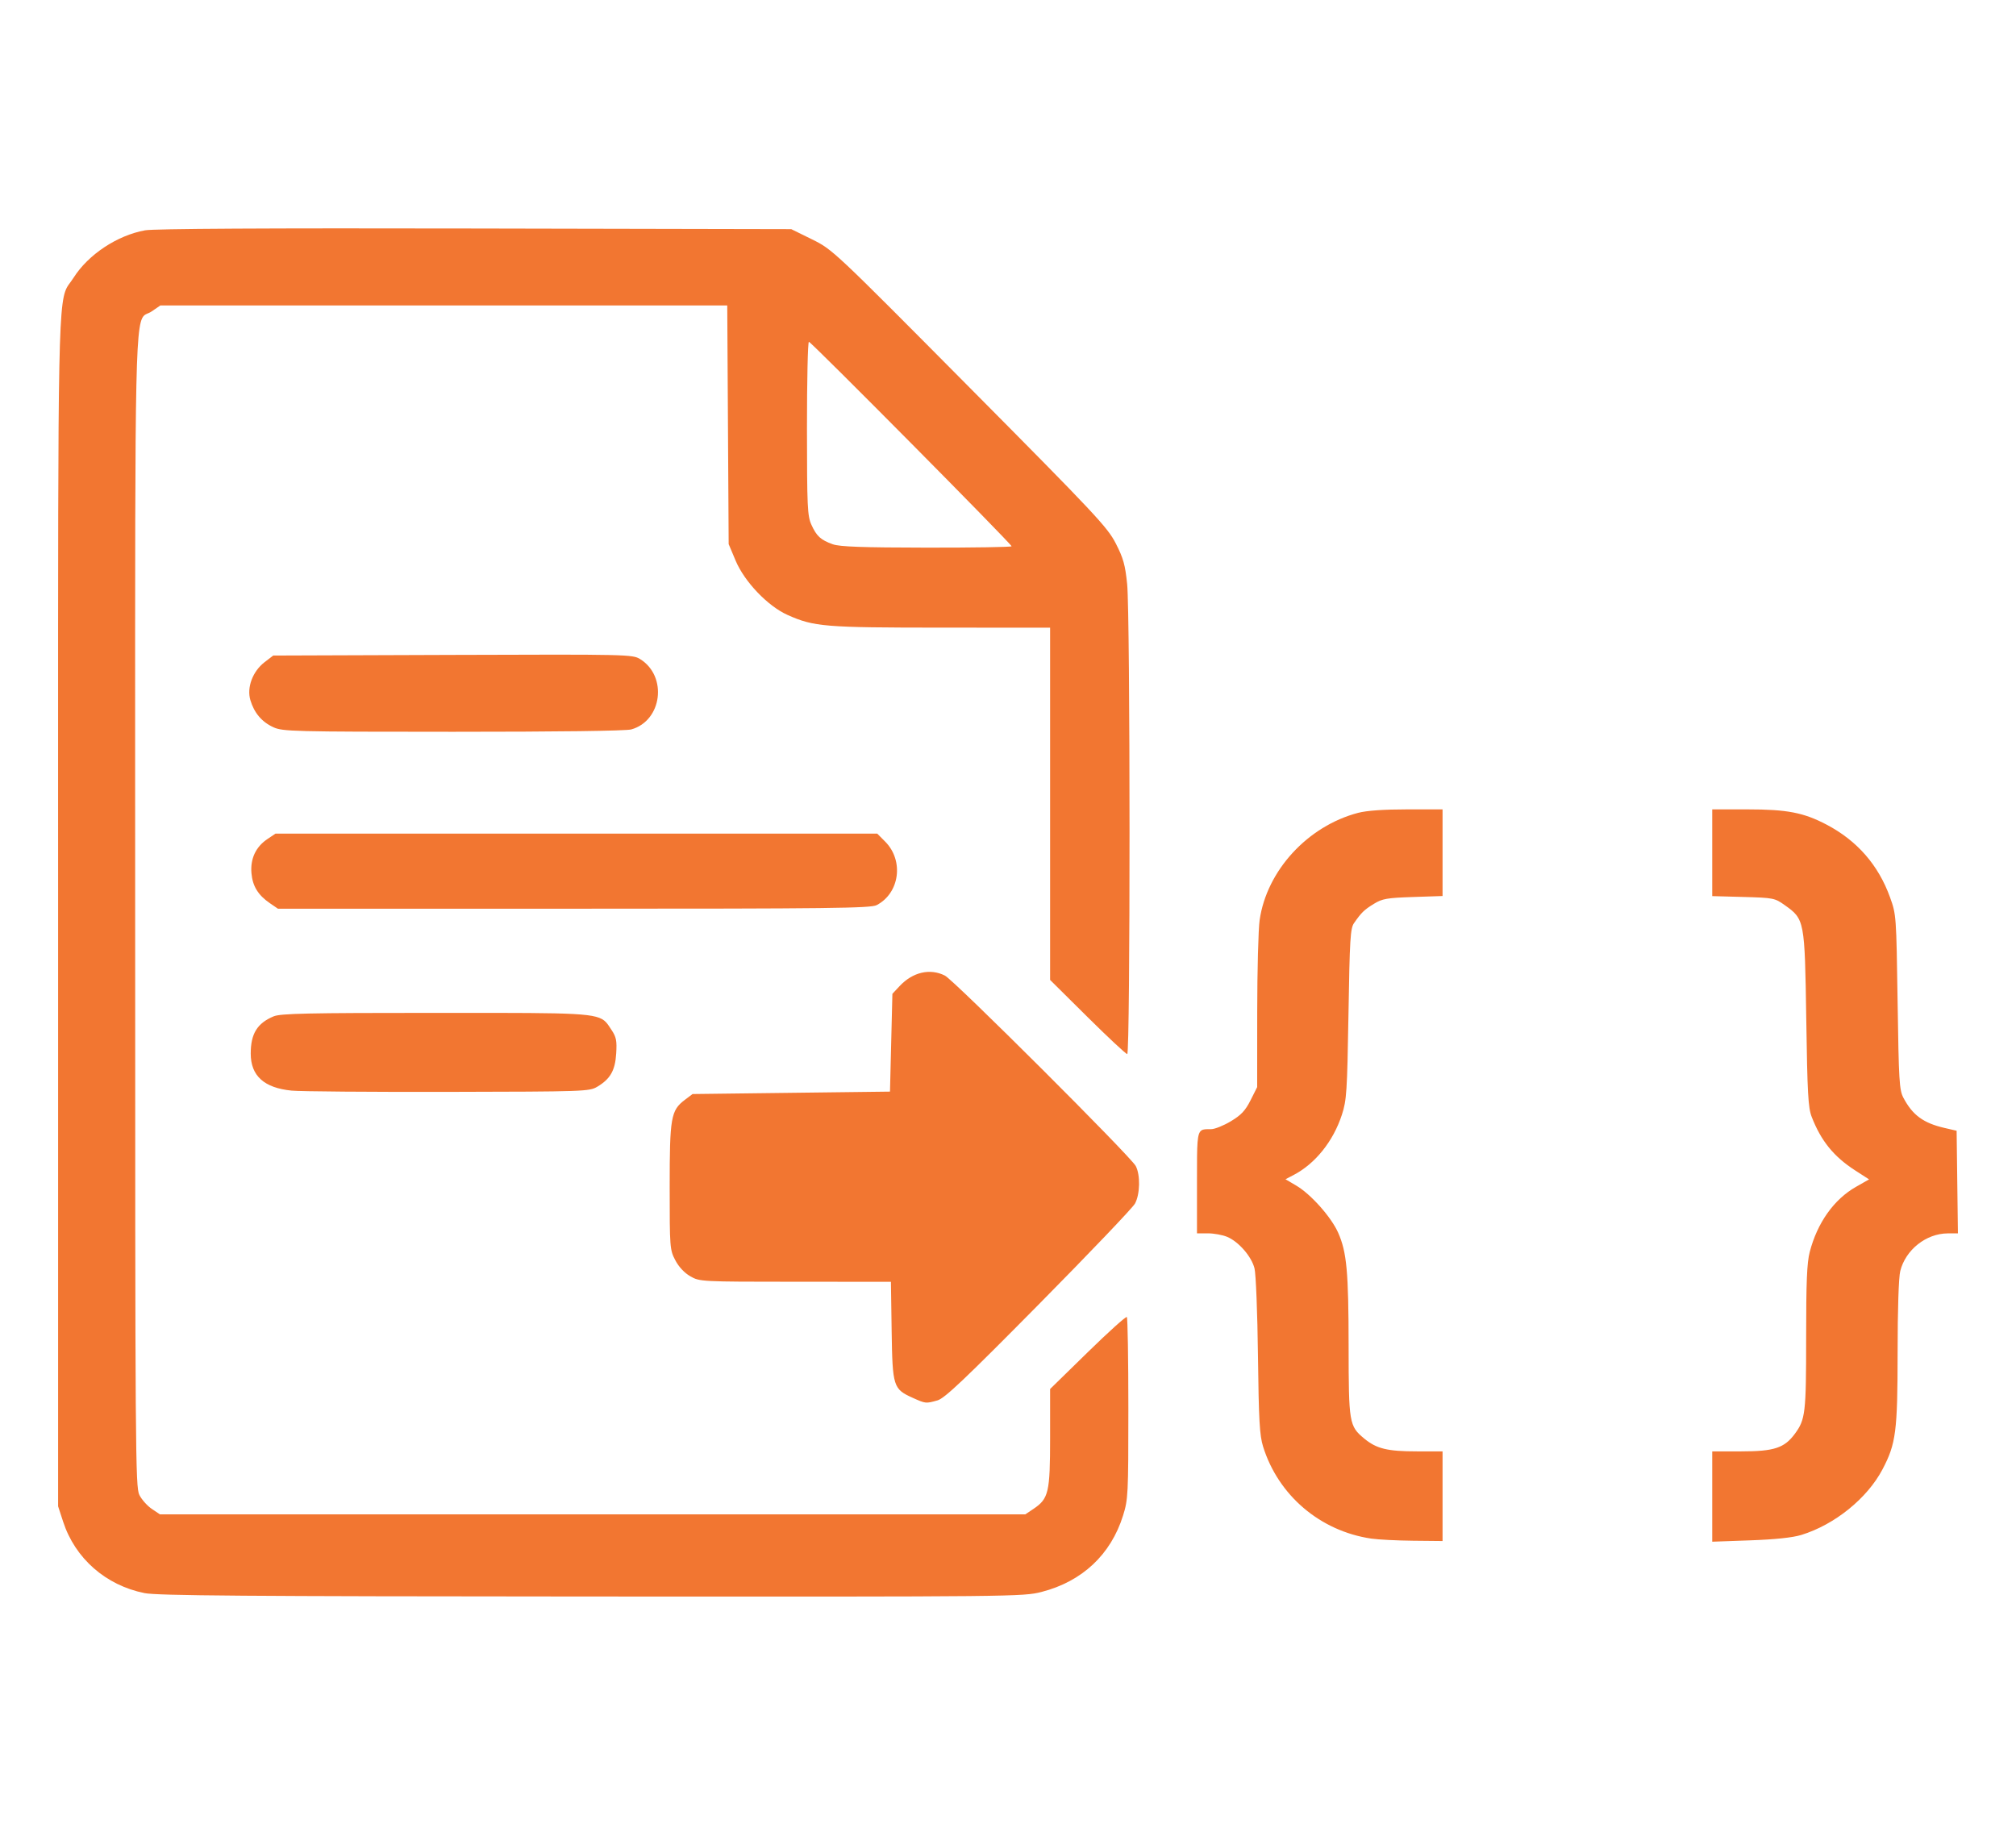
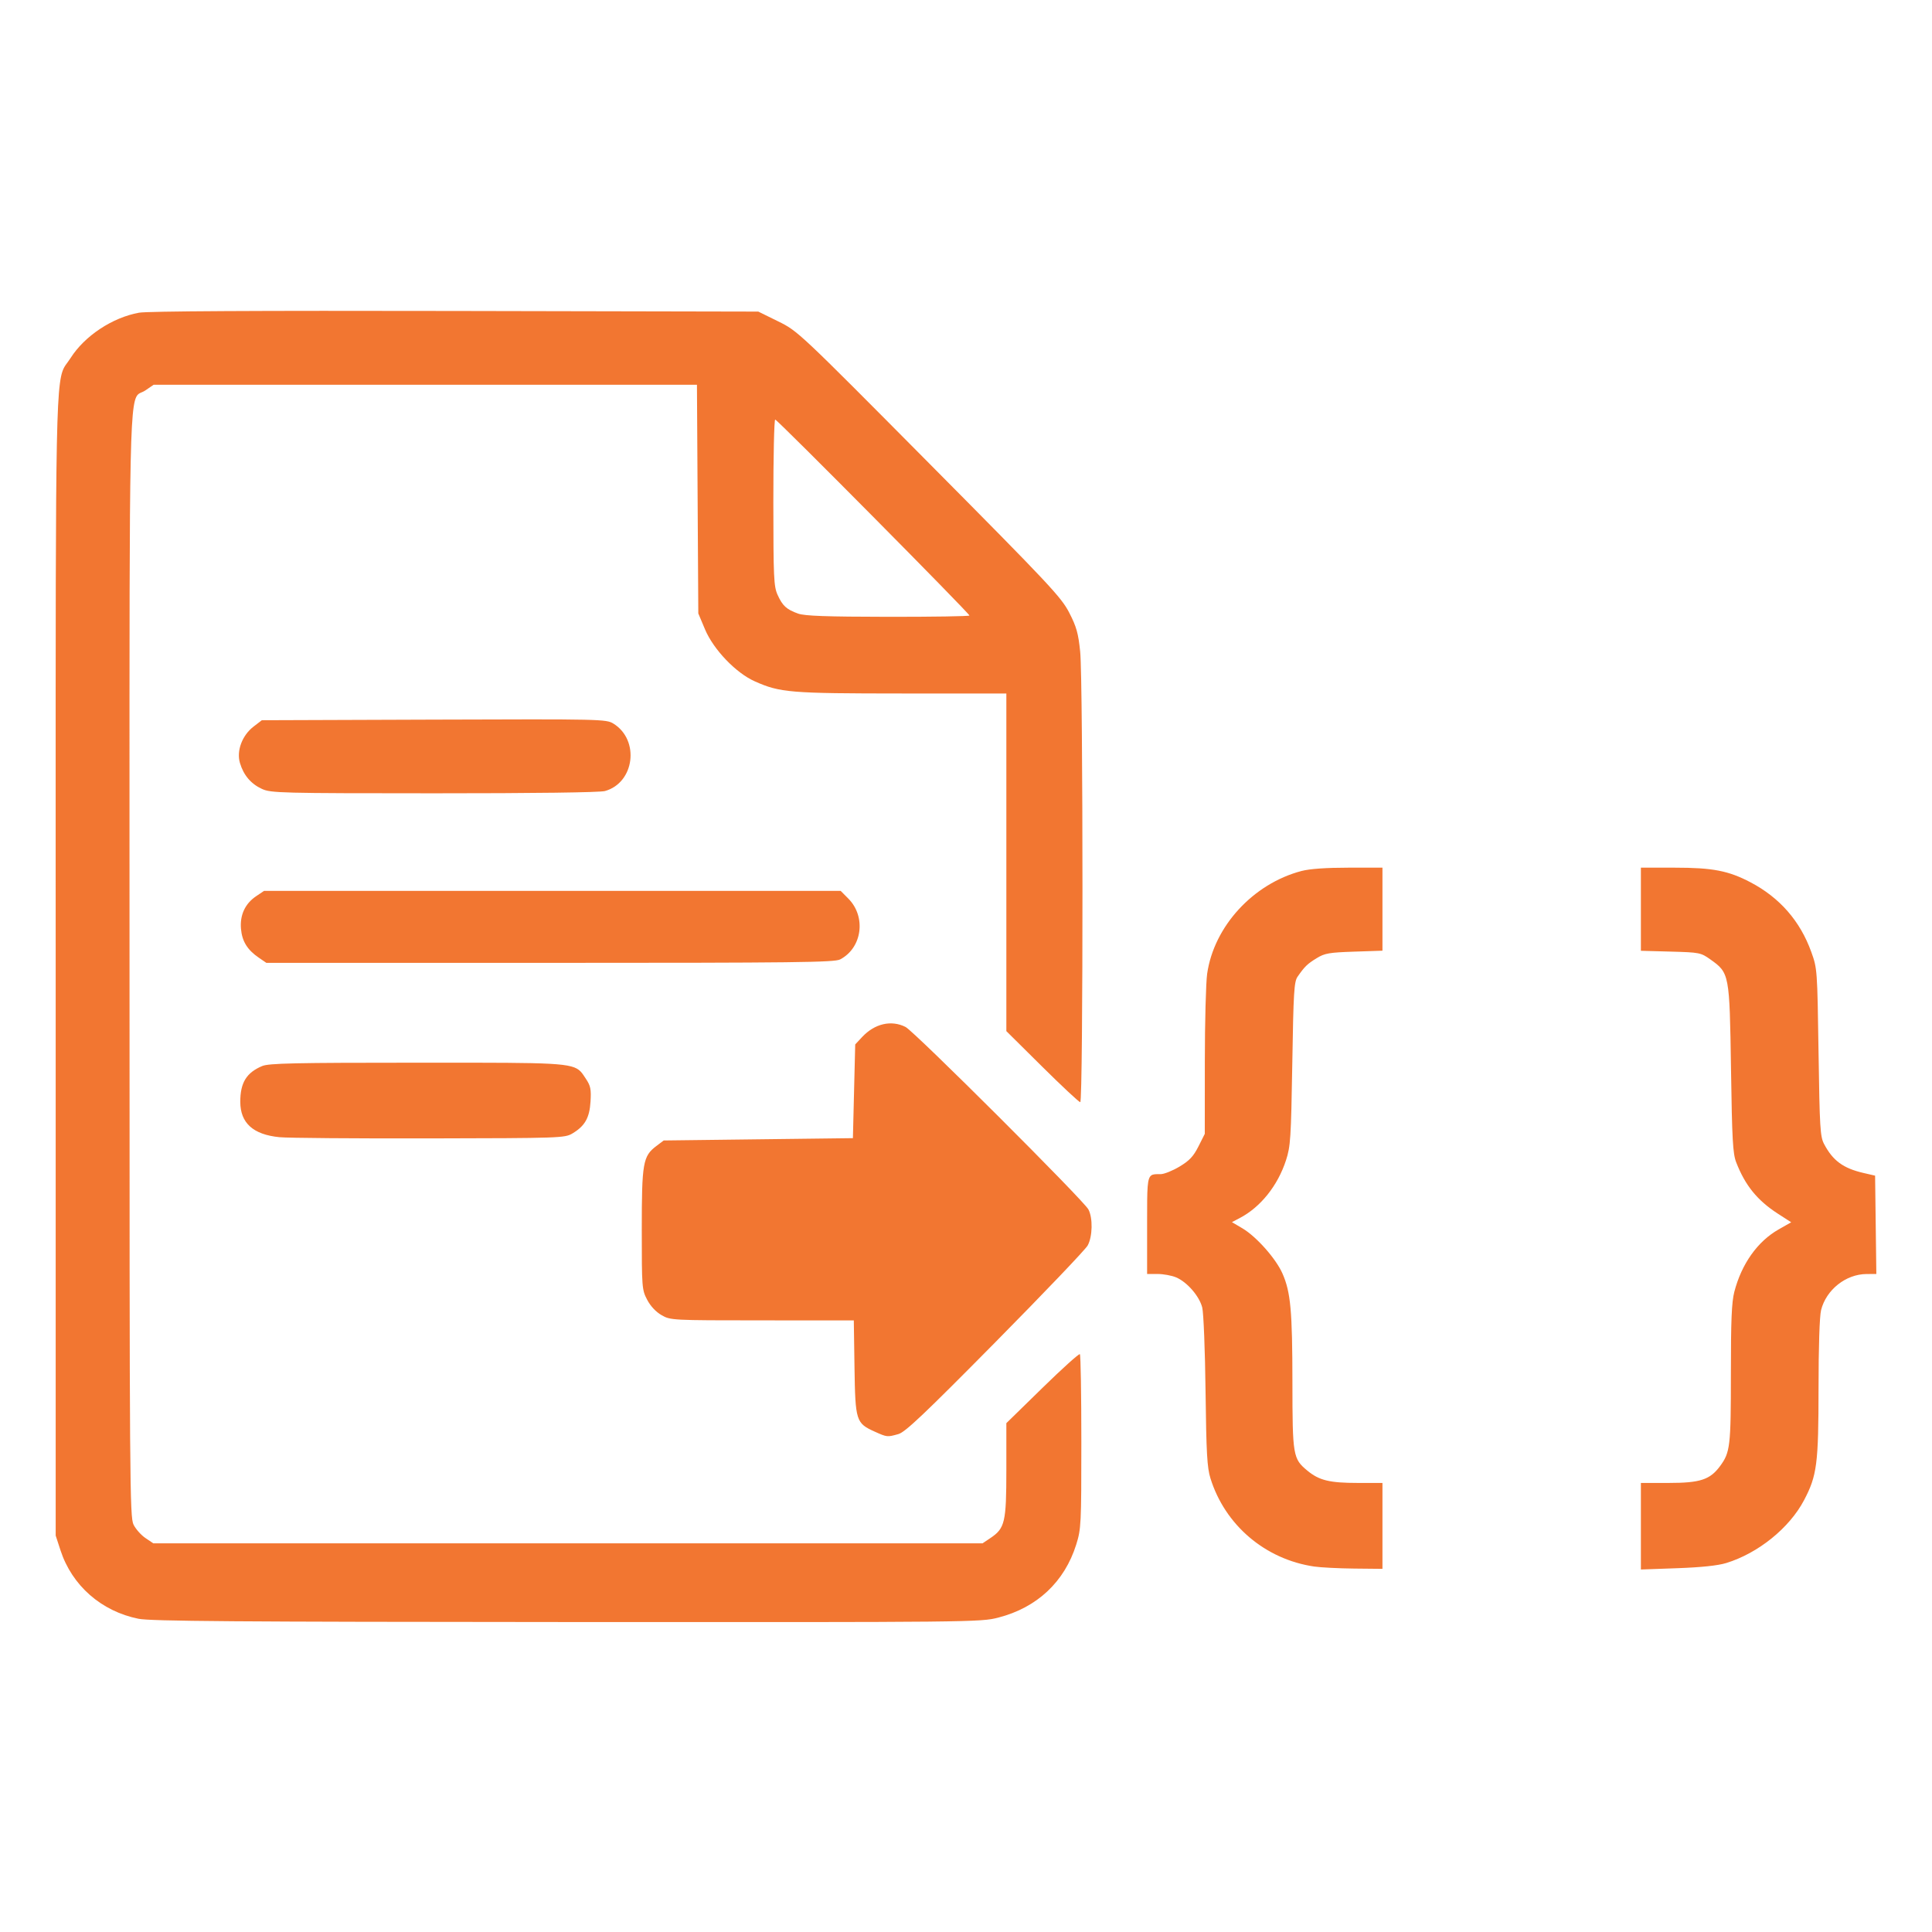
- <svg xmlns="http://www.w3.org/2000/svg" width="2048" height="1853" viewBox="0 0 2048 1853" fill="none">
+ <svg xmlns="http://www.w3.org/2000/svg" width="256" height="256" viewBox="0 0 2048 1853" fill="none">
  <path d="M1058.21 1617.23C1039.4 1622.08 1031.55 1622.16 601.034 1621.93C249.327 1621.74 159.805 1621.05 146.817 1618.46C107.461 1610.56 76.299 1583.24 64.143 1545.93L59.031 1530.28V925.682C59.031 877.984 59.031 833.953 59.006 793.293C58.957 327.902 58.933 304.841 69.695 289.261C71.187 287.095 72.899 285.077 74.832 282.001C89.728 258.57 118.981 239.176 147.306 233.982C156.307 232.333 271.219 231.694 482.404 232.137L803.829 232.801L824.84 243.138C845.777 253.451 846.365 253.992 985.051 393.789C1112.78 522.511 1125.01 535.555 1133.47 552.045C1141.15 567.009 1143.06 573.876 1145.04 593.369C1148.22 624.897 1148.3 1070.84 1145.12 1070.84C1143.79 1070.84 1125.65 1053.89 1104.76 1033.19L1066.77 995.531V637.671L956.091 637.622C837.314 637.572 826.944 636.735 800.038 624.725C780.03 615.815 756.304 591.006 747.303 569.569L740.234 552.759L738.791 310.329H162.887L154.13 316.335C151.758 317.959 149.727 318.427 147.966 319.411C137.18 325.466 137.204 350.939 137.277 782.956C137.302 826.052 137.302 873.209 137.302 924.771C137.302 1477.19 137.546 1510.66 141.582 1518.74C143.93 1523.44 149.605 1529.81 154.179 1532.89L162.495 1538.47H1041.58L1049.89 1532.89C1065.28 1522.55 1066.77 1516.23 1066.77 1460.65V1411.11L1104.98 1373.77C1125.99 1353.22 1143.87 1337.12 1144.72 1337.98C1145.58 1338.82 1146.27 1380.69 1146.27 1430.99C1146.27 1518.49 1146.02 1523.24 1140.86 1539.73C1128.48 1579.31 1099.33 1606.65 1058.21 1617.23ZM952.3 1422.7C940.534 1426 940.265 1425.95 927.351 1420.14C907.367 1411.13 906.658 1408.92 905.802 1352.04L905.068 1302.2L807.963 1302.15C712.032 1302.12 710.76 1302.05 701.294 1296.61C695.301 1293.19 689.529 1287.04 686.007 1280.27C680.479 1269.74 680.307 1267.64 680.307 1205.87C680.307 1135.11 681.53 1128.07 695.717 1117.36L703.544 1111.45L904.114 1108.99L905.337 1059.3L906.56 1009.63L913.898 1001.78C927.204 987.557 944.741 983.496 959.882 991.101C969.128 995.728 1148.64 1174.86 1153.77 1184.55C1158.59 1193.68 1158.18 1213.23 1152.99 1222.75C1150.64 1227.08 1106.54 1273.25 1055.03 1325.38C979.523 1401.78 959.589 1420.66 952.3 1422.7ZM1829.91 1559.37C1821.01 1562.1 1803.47 1563.95 1777.94 1564.86L1739.41 1566.24V1474.48H1768.86C1802.23 1474.48 1812.69 1471.06 1823.31 1456.66C1834.07 1442.09 1834.81 1435.79 1834.81 1358.95C1834.81 1302.22 1835.61 1282.88 1838.45 1271.9C1846.13 1242.29 1863.06 1218.42 1885.46 1205.72L1898.74 1198.16L1884.51 1188.98C1862.79 1174.95 1849.92 1159.05 1840.43 1134.57C1836.86 1125.36 1836.05 1110.72 1834.93 1035.16C1833.41 934.592 1833.27 933.902 1812.99 919.48C1802.94 912.342 1801.54 912.071 1771.02 911.235L1739.41 910.373V822.262H1775.15C1815.48 822.262 1832.21 825.486 1855.6 837.767C1886.59 854.036 1908.23 878.845 1920.02 911.555C1926.36 929.152 1926.43 930.161 1927.73 1017.93C1928.9 1097.94 1929.47 1107.37 1933.57 1115.15C1942.92 1132.89 1953.88 1140.94 1975.45 1145.91L1987.68 1148.74L1989 1252.97L1978.56 1253.02C1956.66 1253.15 1935.82 1269.71 1930.42 1291.27C1928.8 1297.72 1927.73 1330.35 1927.73 1374.04C1927.68 1454.4 1926.09 1466.68 1912.39 1492.72C1896.88 1522.23 1863.79 1548.96 1829.91 1559.37ZM1465.46 1474.48V1565.55L1435.5 1565.25C1419.02 1565.08 1399.94 1564.1 1393.06 1563.09C1341.14 1555.43 1298.58 1519.23 1283.12 1469.56C1279.6 1458.26 1278.74 1443 1277.93 1377.27C1277.42 1333.85 1275.83 1294 1274.41 1288.49C1271.33 1276.4 1258.31 1261.44 1246.65 1256.54C1241.98 1254.57 1233.15 1252.97 1227.06 1252.97H1215.98V1201.56C1215.98 1199.93 1215.98 1198.38 1215.98 1196.86C1215.98 1161.66 1215.98 1151.35 1220.62 1148.35C1222.53 1147.12 1225.27 1147.12 1229.11 1147.14C1229.5 1147.14 1229.92 1147.14 1230.36 1147.14C1234 1147.14 1242.98 1143.55 1250.32 1139.14C1260.86 1132.84 1265.09 1128.31 1270.4 1117.78L1277.12 1104.42L1277.17 1027.95C1277.2 985.883 1278.3 943.92 1279.64 934.665C1286.86 884.457 1328.42 839.219 1379.66 825.781C1388.39 823.492 1405.78 822.262 1429.29 822.262H1465.46V910.275L1435.4 911.284C1408.91 912.17 1404.19 912.982 1395.66 918.249C1385.82 924.279 1382.99 927.036 1375.5 937.816C1371.78 943.132 1371.12 954.084 1369.88 1030.11C1368.55 1109.34 1368.02 1117.68 1363.2 1132.47C1354.44 1159.4 1336.17 1182.21 1314.13 1193.71L1305.89 1198.02L1316.87 1204.49C1331.77 1213.27 1352.51 1236.63 1359.48 1252.51C1368.16 1272.22 1369.97 1291.98 1370.02 1368.11C1370.07 1445.66 1370.61 1448.79 1385.8 1461.39C1398.32 1471.78 1409.4 1474.48 1439.46 1474.48H1465.46ZM890.563 919.529C884.497 922.679 843.576 923.172 582.958 923.172H282.348L274.252 917.634C262.169 909.364 256.592 900.282 255.442 887.041C254.195 872.421 259.821 860.361 271.586 852.461L279.902 846.874H891.15L899.246 855.02C918.423 874.316 913.971 907.346 890.563 919.529ZM641.27 741.042C635.962 742.543 565.958 743.454 460.17 743.429C297.586 743.404 287.166 743.134 277.749 738.827C266.009 733.461 258.231 724.305 254.342 711.261C250.526 698.438 256.69 681.997 268.797 672.694L277.554 665.975L459.974 665.335C637.43 664.719 642.615 664.843 650.222 669.543C678.375 686.92 672.725 732.255 641.27 741.042ZM606.684 1104.07C598.636 1108.82 593.72 1108.99 455.278 1109.26C376.591 1109.41 305.022 1108.85 296.29 1107.98C268.308 1105.23 254.733 1092.95 254.708 1070.4C254.708 1050.22 261.239 1039.56 277.921 1032.55C284.965 1029.59 312.14 1029 442.363 1029C449.016 1029 455.4 1029 461.54 1029C587.825 1028.98 606.586 1028.98 615.538 1038.41C617.544 1040.52 619.06 1043.08 621.164 1046.23C626.031 1053.52 626.79 1057.18 625.982 1070.2C624.931 1087.53 619.99 1096.17 606.684 1104.07ZM845.998 552.931C852.993 555.442 875.716 556.254 941.415 556.352C988.842 556.401 1027.64 555.786 1027.64 554.974C1027.64 552.685 824.008 347.248 821.734 347.248C820.633 347.248 819.752 386.848 819.777 435.236C819.826 515.004 820.242 524.135 824.277 533.069C829.561 544.735 833.67 548.501 845.998 552.931Z" fill="#F27631" />
</svg>
